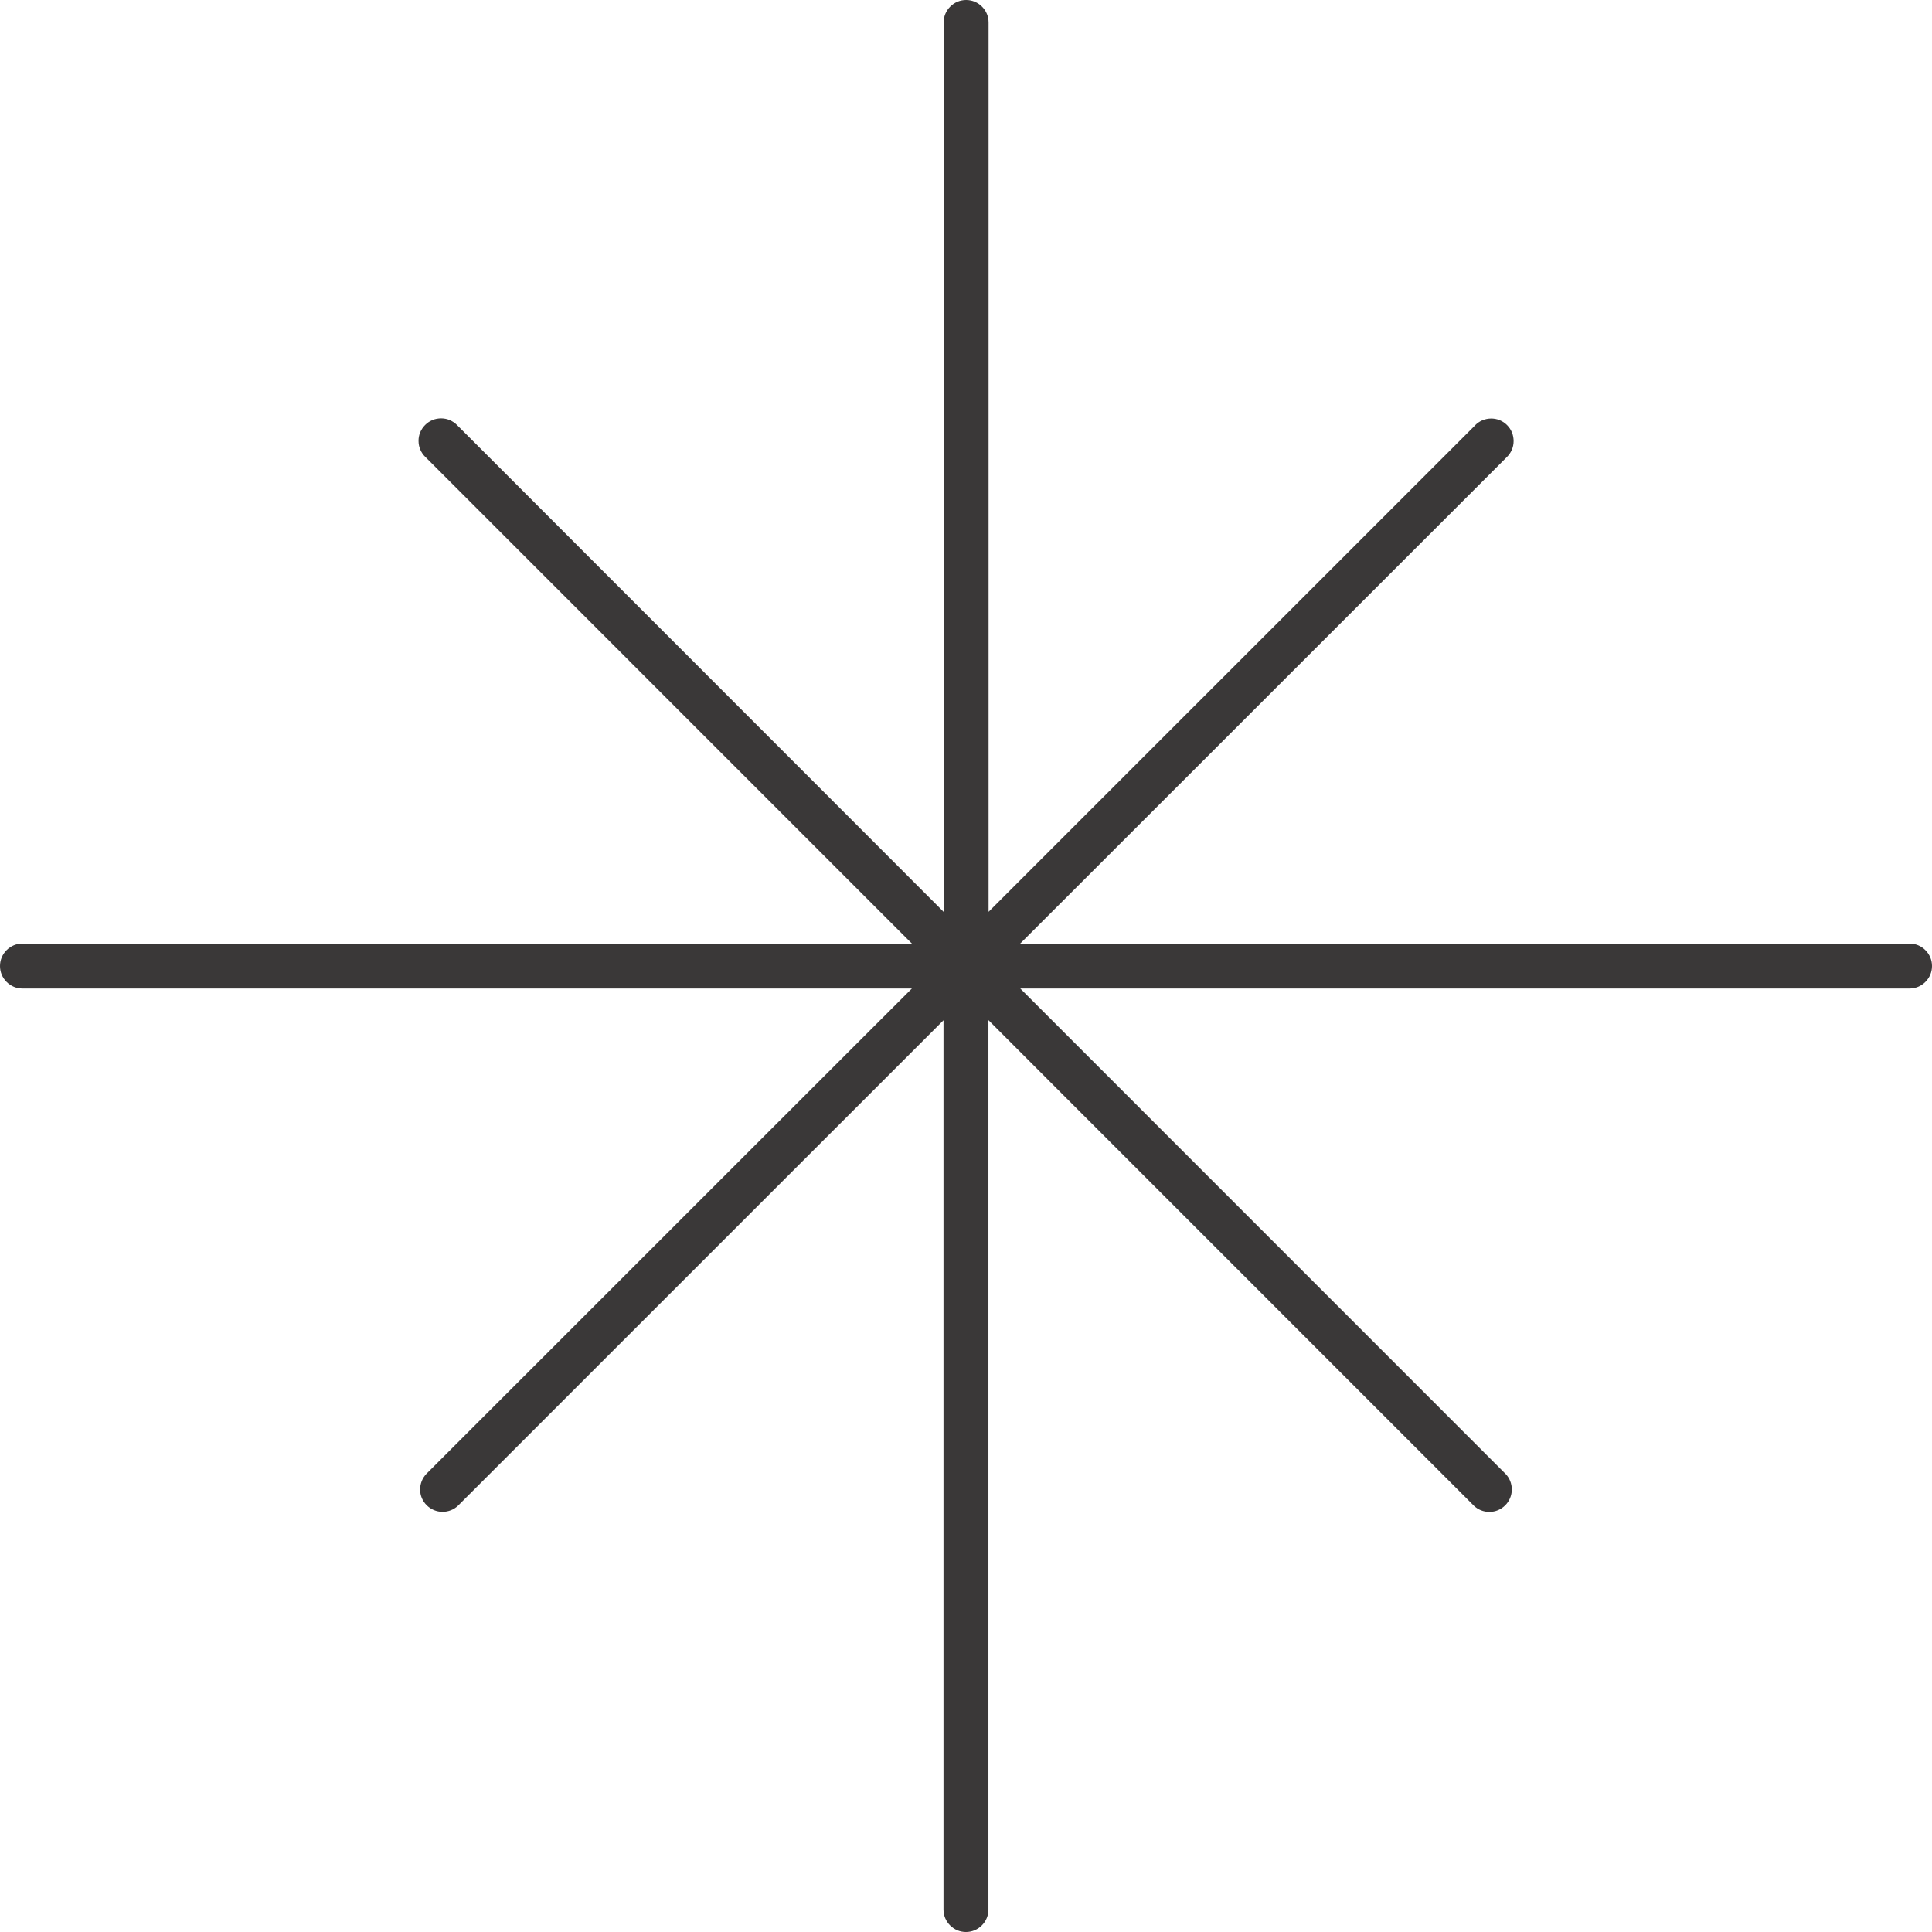
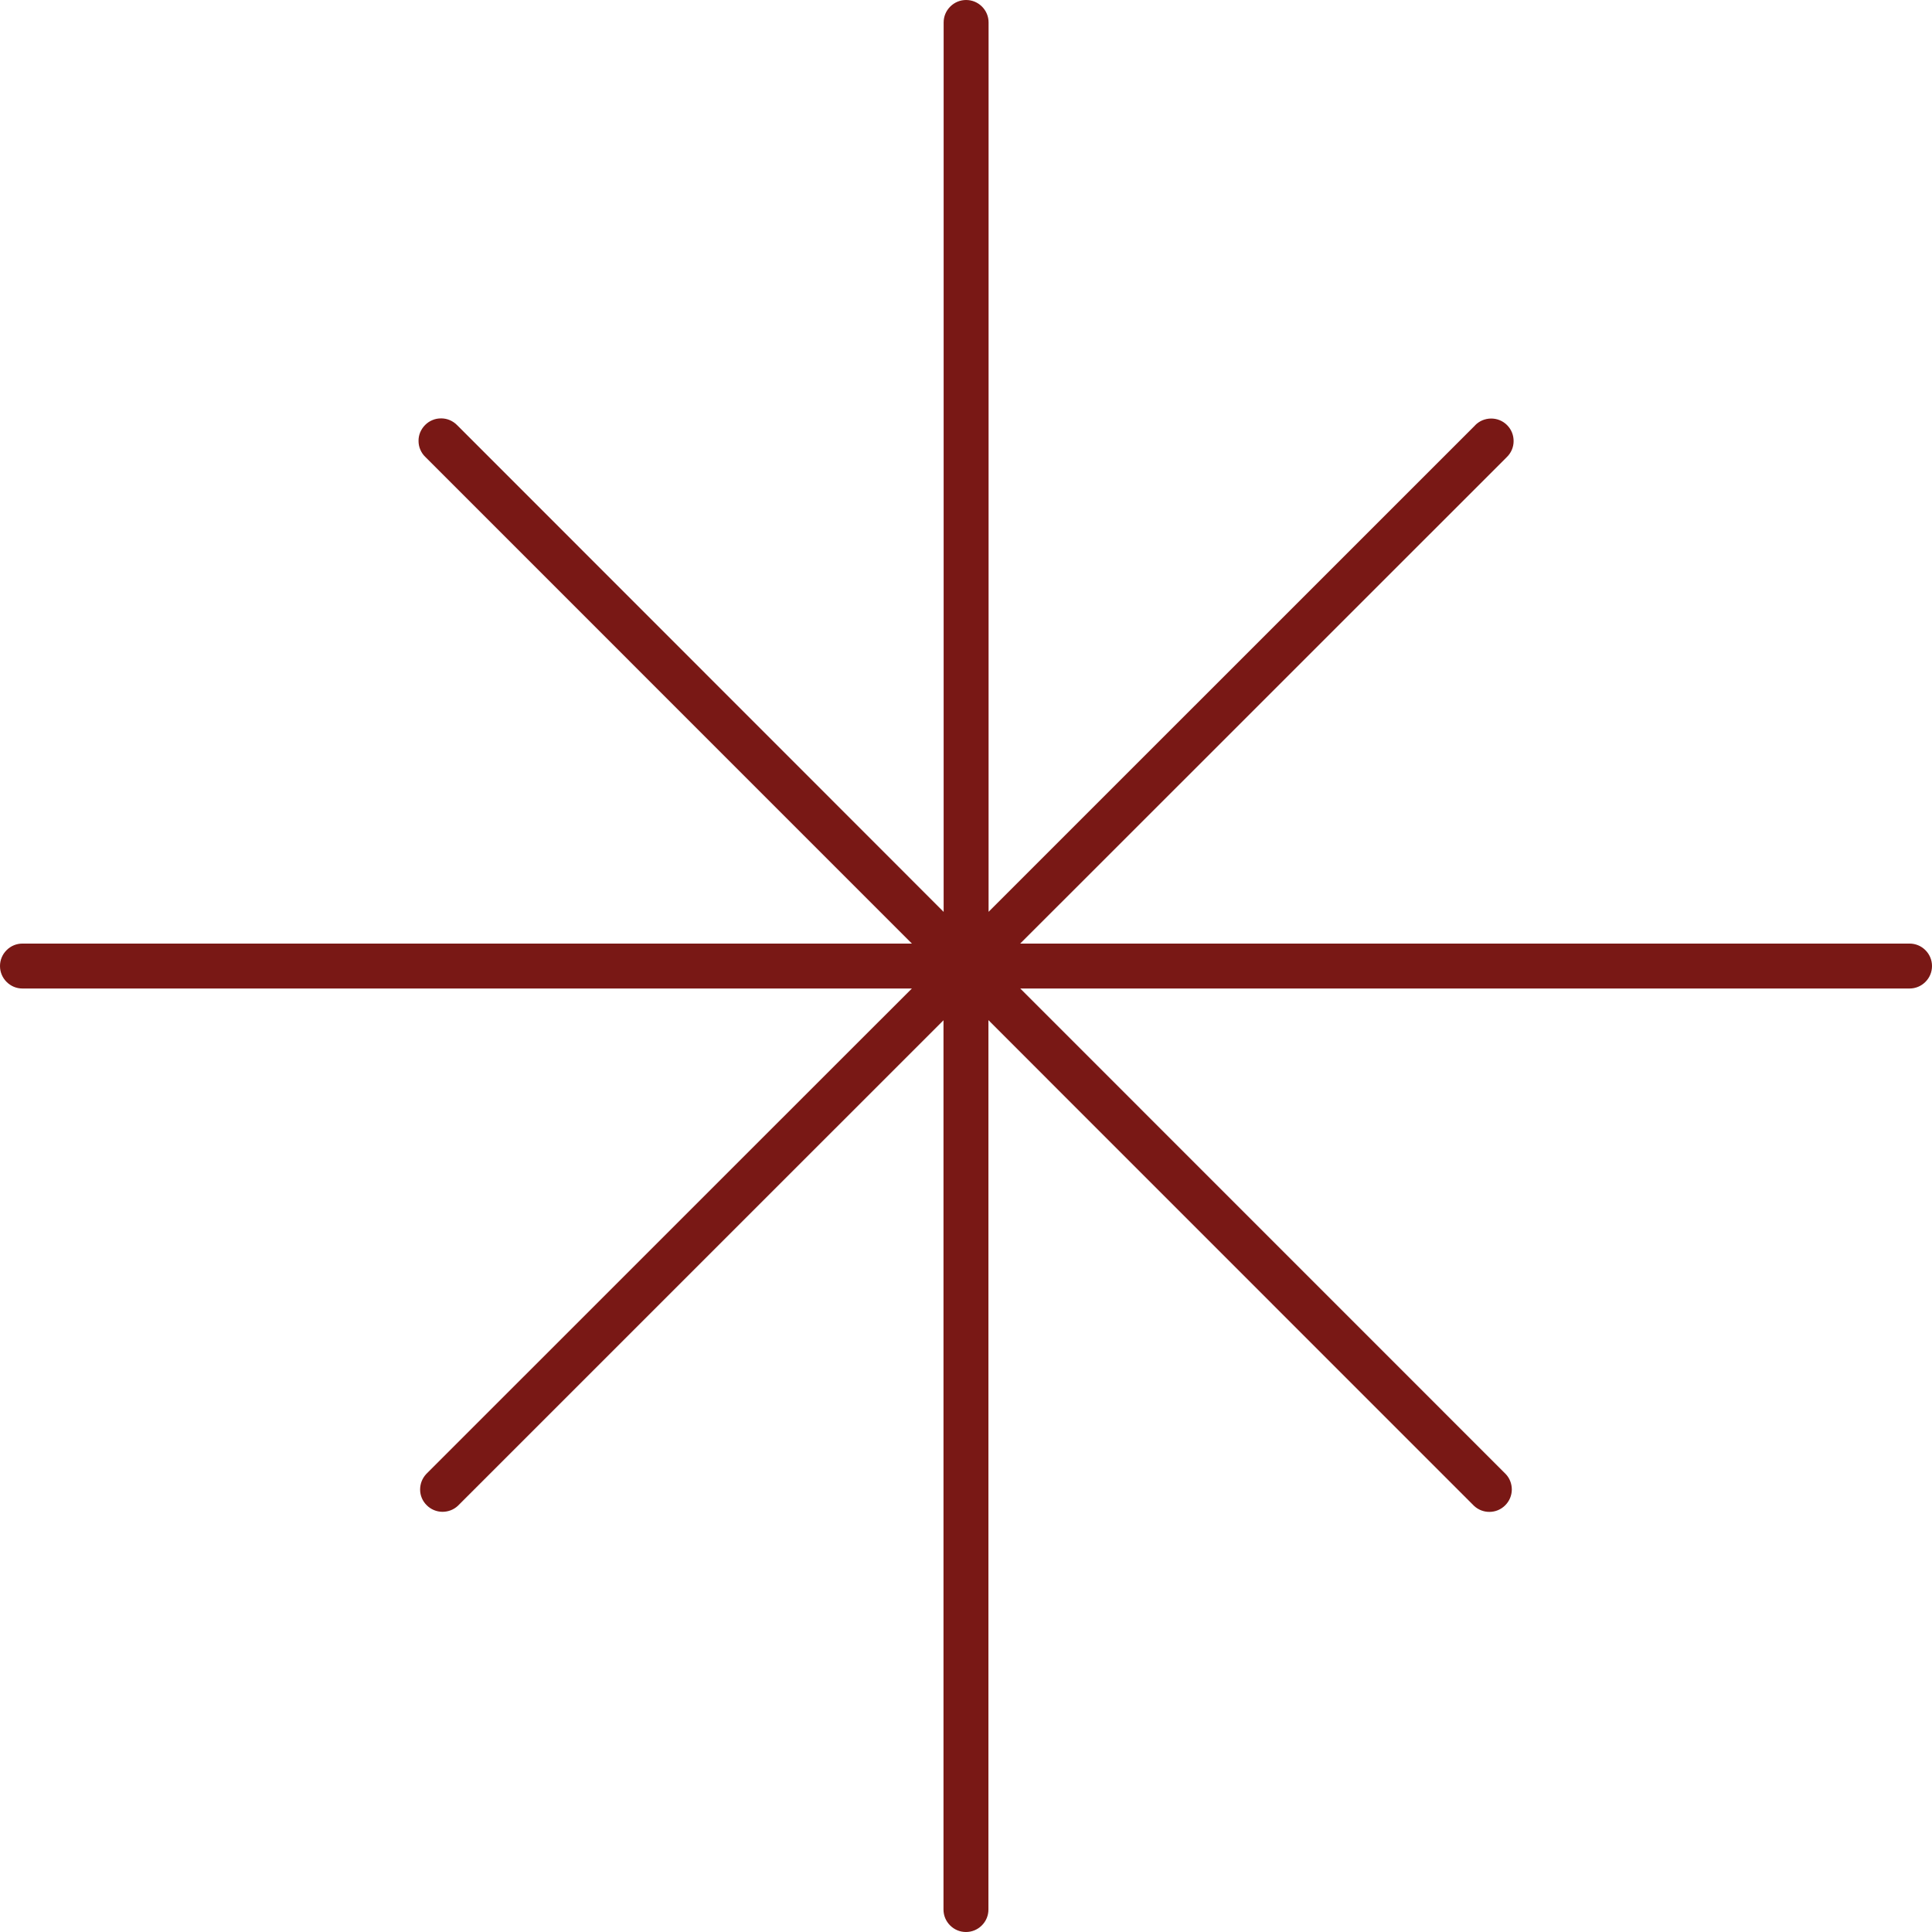
<svg xmlns="http://www.w3.org/2000/svg" width="140" height="140" viewBox="0 0 140 140" fill="none">
-   <path d="M138.377 68.375H73.926L79.488 62.818L109.145 33.167L109.166 33.145L109.188 33.124C109.345 32.972 109.465 32.798 109.552 32.597C109.638 32.397 109.682 32.185 109.682 31.968C109.682 31.751 109.644 31.539 109.562 31.338C109.481 31.138 109.362 30.959 109.204 30.801C109.052 30.649 108.873 30.53 108.672 30.448C108.477 30.367 108.265 30.329 108.054 30.329C107.826 30.329 107.609 30.378 107.413 30.459C107.213 30.546 107.039 30.666 106.887 30.823L106.871 30.845L106.849 30.866L77.193 60.517L71.636 66.074V1.628C71.636 1.194 71.468 0.787 71.159 0.478C70.849 0.168 70.442 0 70.008 0C69.574 0 69.167 0.168 68.858 0.478C68.548 0.787 68.38 1.194 68.38 1.628V66.079L62.823 60.517L33.173 30.855L33.151 30.834L33.129 30.812C32.977 30.655 32.798 30.535 32.603 30.448C32.402 30.362 32.19 30.318 31.973 30.318C31.745 30.318 31.539 30.356 31.344 30.438C31.143 30.519 30.964 30.638 30.807 30.796C30.655 30.948 30.535 31.127 30.448 31.328C30.367 31.528 30.324 31.74 30.329 31.957C30.329 32.174 30.372 32.386 30.459 32.587C30.546 32.787 30.666 32.966 30.823 33.113L30.845 33.135L30.866 33.156L60.523 62.818L66.079 68.375H1.628C1.194 68.375 0.787 68.543 0.478 68.852C0.168 69.162 0 69.569 0 70.003C0 70.437 0.168 70.844 0.478 71.153C0.787 71.463 1.194 71.631 1.628 71.631H66.079L60.517 77.188L30.888 106.811C30.6 107.12 30.443 107.517 30.443 107.94C30.443 108.369 30.617 108.776 30.921 109.074C31.224 109.378 31.626 109.546 32.055 109.552C32.489 109.552 32.885 109.394 33.184 109.112L62.812 79.488L68.369 73.932V138.372C68.369 138.806 68.538 139.213 68.847 139.522C69.156 139.832 69.563 140 69.997 140C70.431 140 70.838 139.832 71.148 139.522C71.457 139.213 71.625 138.806 71.625 138.372V73.921L77.182 79.483L106.806 109.112C107.11 109.4 107.506 109.557 107.924 109.557C108.369 109.557 108.77 109.383 109.074 109.079C109.378 108.776 109.546 108.374 109.552 107.945C109.552 107.522 109.4 107.12 109.112 106.817L79.488 77.188L73.932 71.631H138.372C138.806 71.631 139.213 71.463 139.522 71.153C139.832 70.844 140 70.437 140 70.003C140 69.569 139.832 69.162 139.522 68.852C139.213 68.543 138.806 68.375 138.372 68.375H138.377Z" fill="#3A3838" />
+   <path d="M138.377 68.375H73.926L79.488 62.818L109.145 33.167L109.166 33.145L109.188 33.124C109.345 32.972 109.465 32.798 109.552 32.597C109.638 32.397 109.682 32.185 109.682 31.968C109.682 31.751 109.644 31.539 109.562 31.338C109.481 31.138 109.362 30.959 109.204 30.801C109.052 30.649 108.873 30.53 108.672 30.448C108.477 30.367 108.265 30.329 108.054 30.329C107.826 30.329 107.609 30.378 107.413 30.459C107.213 30.546 107.039 30.666 106.887 30.823L106.871 30.845L106.849 30.866L77.193 60.517L71.636 66.074V1.628C71.636 1.194 71.468 0.787 71.159 0.478C70.849 0.168 70.442 0 70.008 0C69.574 0 69.167 0.168 68.858 0.478C68.548 0.787 68.38 1.194 68.38 1.628V66.079L62.823 60.517L33.173 30.855L33.151 30.834L33.129 30.812C32.977 30.655 32.798 30.535 32.603 30.448C32.402 30.362 32.19 30.318 31.973 30.318C31.745 30.318 31.539 30.356 31.344 30.438C31.143 30.519 30.964 30.638 30.807 30.796C30.655 30.948 30.535 31.127 30.448 31.328C30.367 31.528 30.324 31.74 30.329 31.957C30.329 32.174 30.372 32.386 30.459 32.587C30.546 32.787 30.666 32.966 30.823 33.113L30.845 33.135L30.866 33.156L60.523 62.818L66.079 68.375H1.628C1.194 68.375 0.787 68.543 0.478 68.852C0.168 69.162 0 69.569 0 70.003C0 70.437 0.168 70.844 0.478 71.153C0.787 71.463 1.194 71.631 1.628 71.631H66.079L60.517 77.188L30.888 106.811C30.6 107.12 30.443 107.517 30.443 107.94C30.443 108.369 30.617 108.776 30.921 109.074C31.224 109.378 31.626 109.546 32.055 109.552C32.489 109.552 32.885 109.394 33.184 109.112L62.812 79.488L68.369 73.932V138.372C68.369 138.806 68.538 139.213 68.847 139.522C69.156 139.832 69.563 140 69.997 140C70.431 140 70.838 139.832 71.148 139.522C71.457 139.213 71.625 138.806 71.625 138.372V73.921L77.182 79.483L106.806 109.112C107.11 109.4 107.506 109.557 107.924 109.557C108.369 109.557 108.77 109.383 109.074 109.079C109.378 108.776 109.546 108.374 109.552 107.945C109.552 107.522 109.4 107.12 109.112 106.817L79.488 77.188L73.932 71.631H138.372C138.806 71.631 139.213 71.463 139.522 71.153C139.832 70.844 140 70.437 140 70.003C140 69.569 139.832 69.162 139.522 68.852C139.213 68.543 138.806 68.375 138.372 68.375H138.377Z" fill="#791815" />
</svg>
